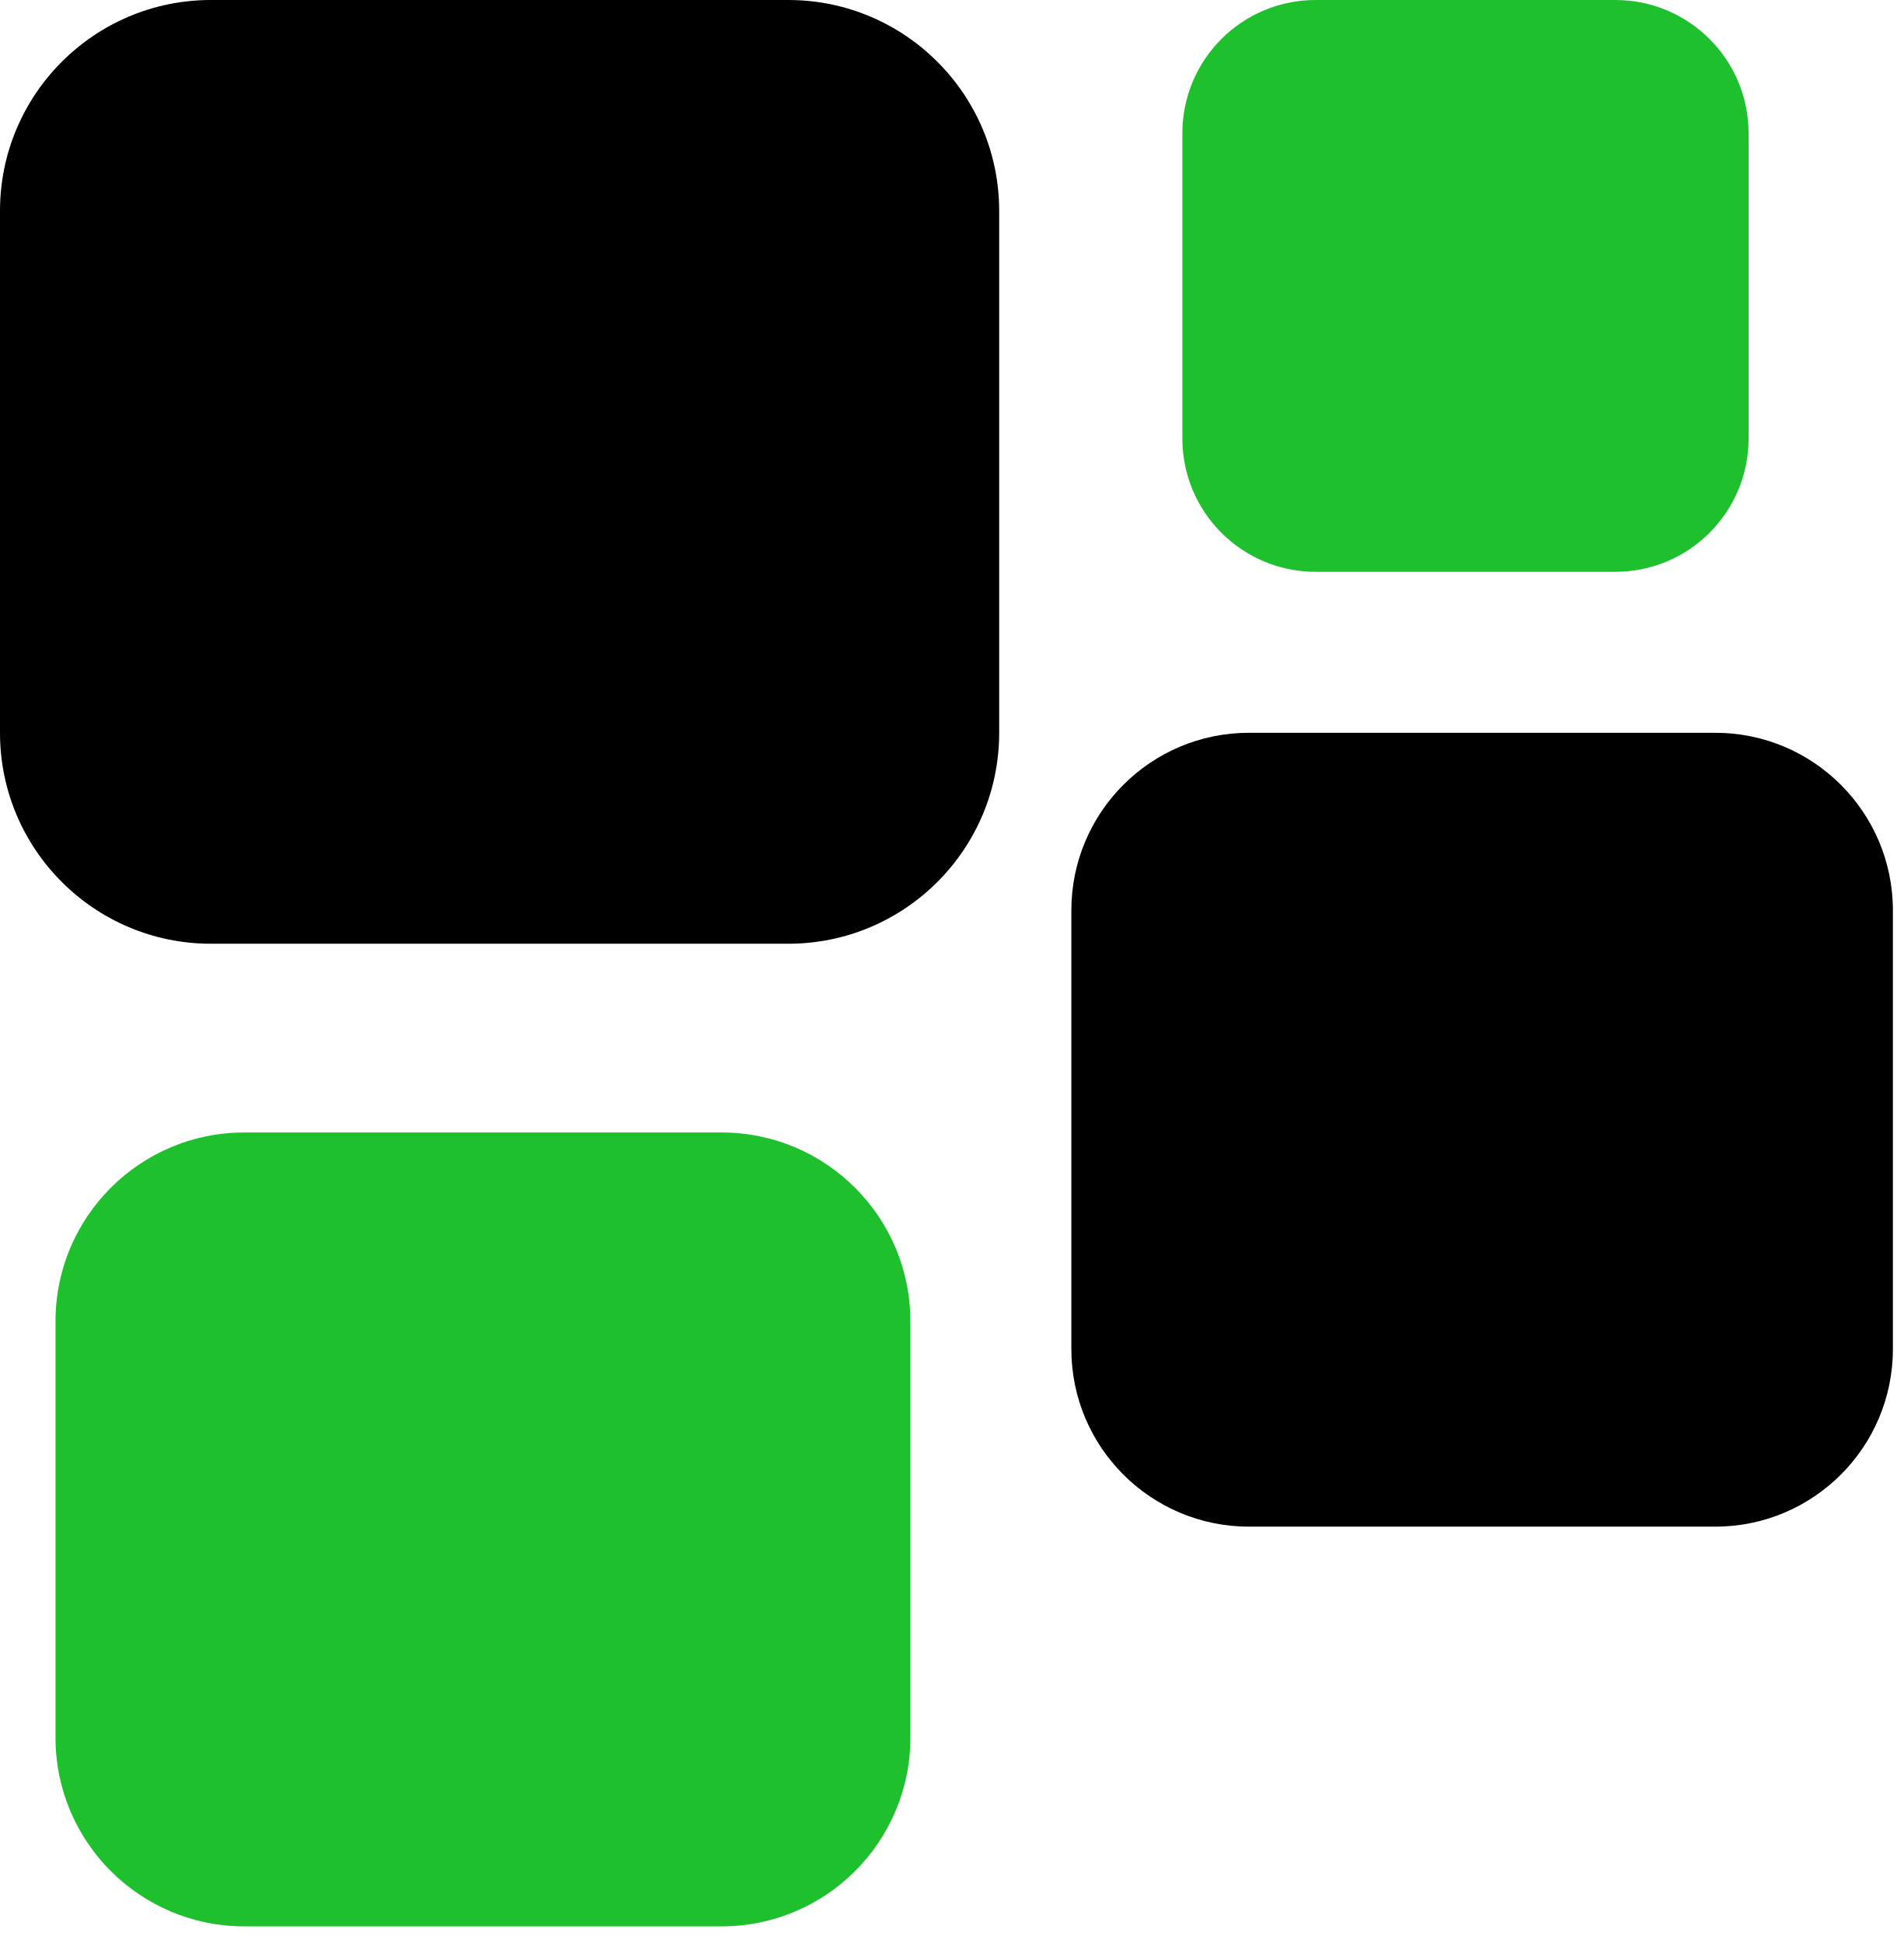
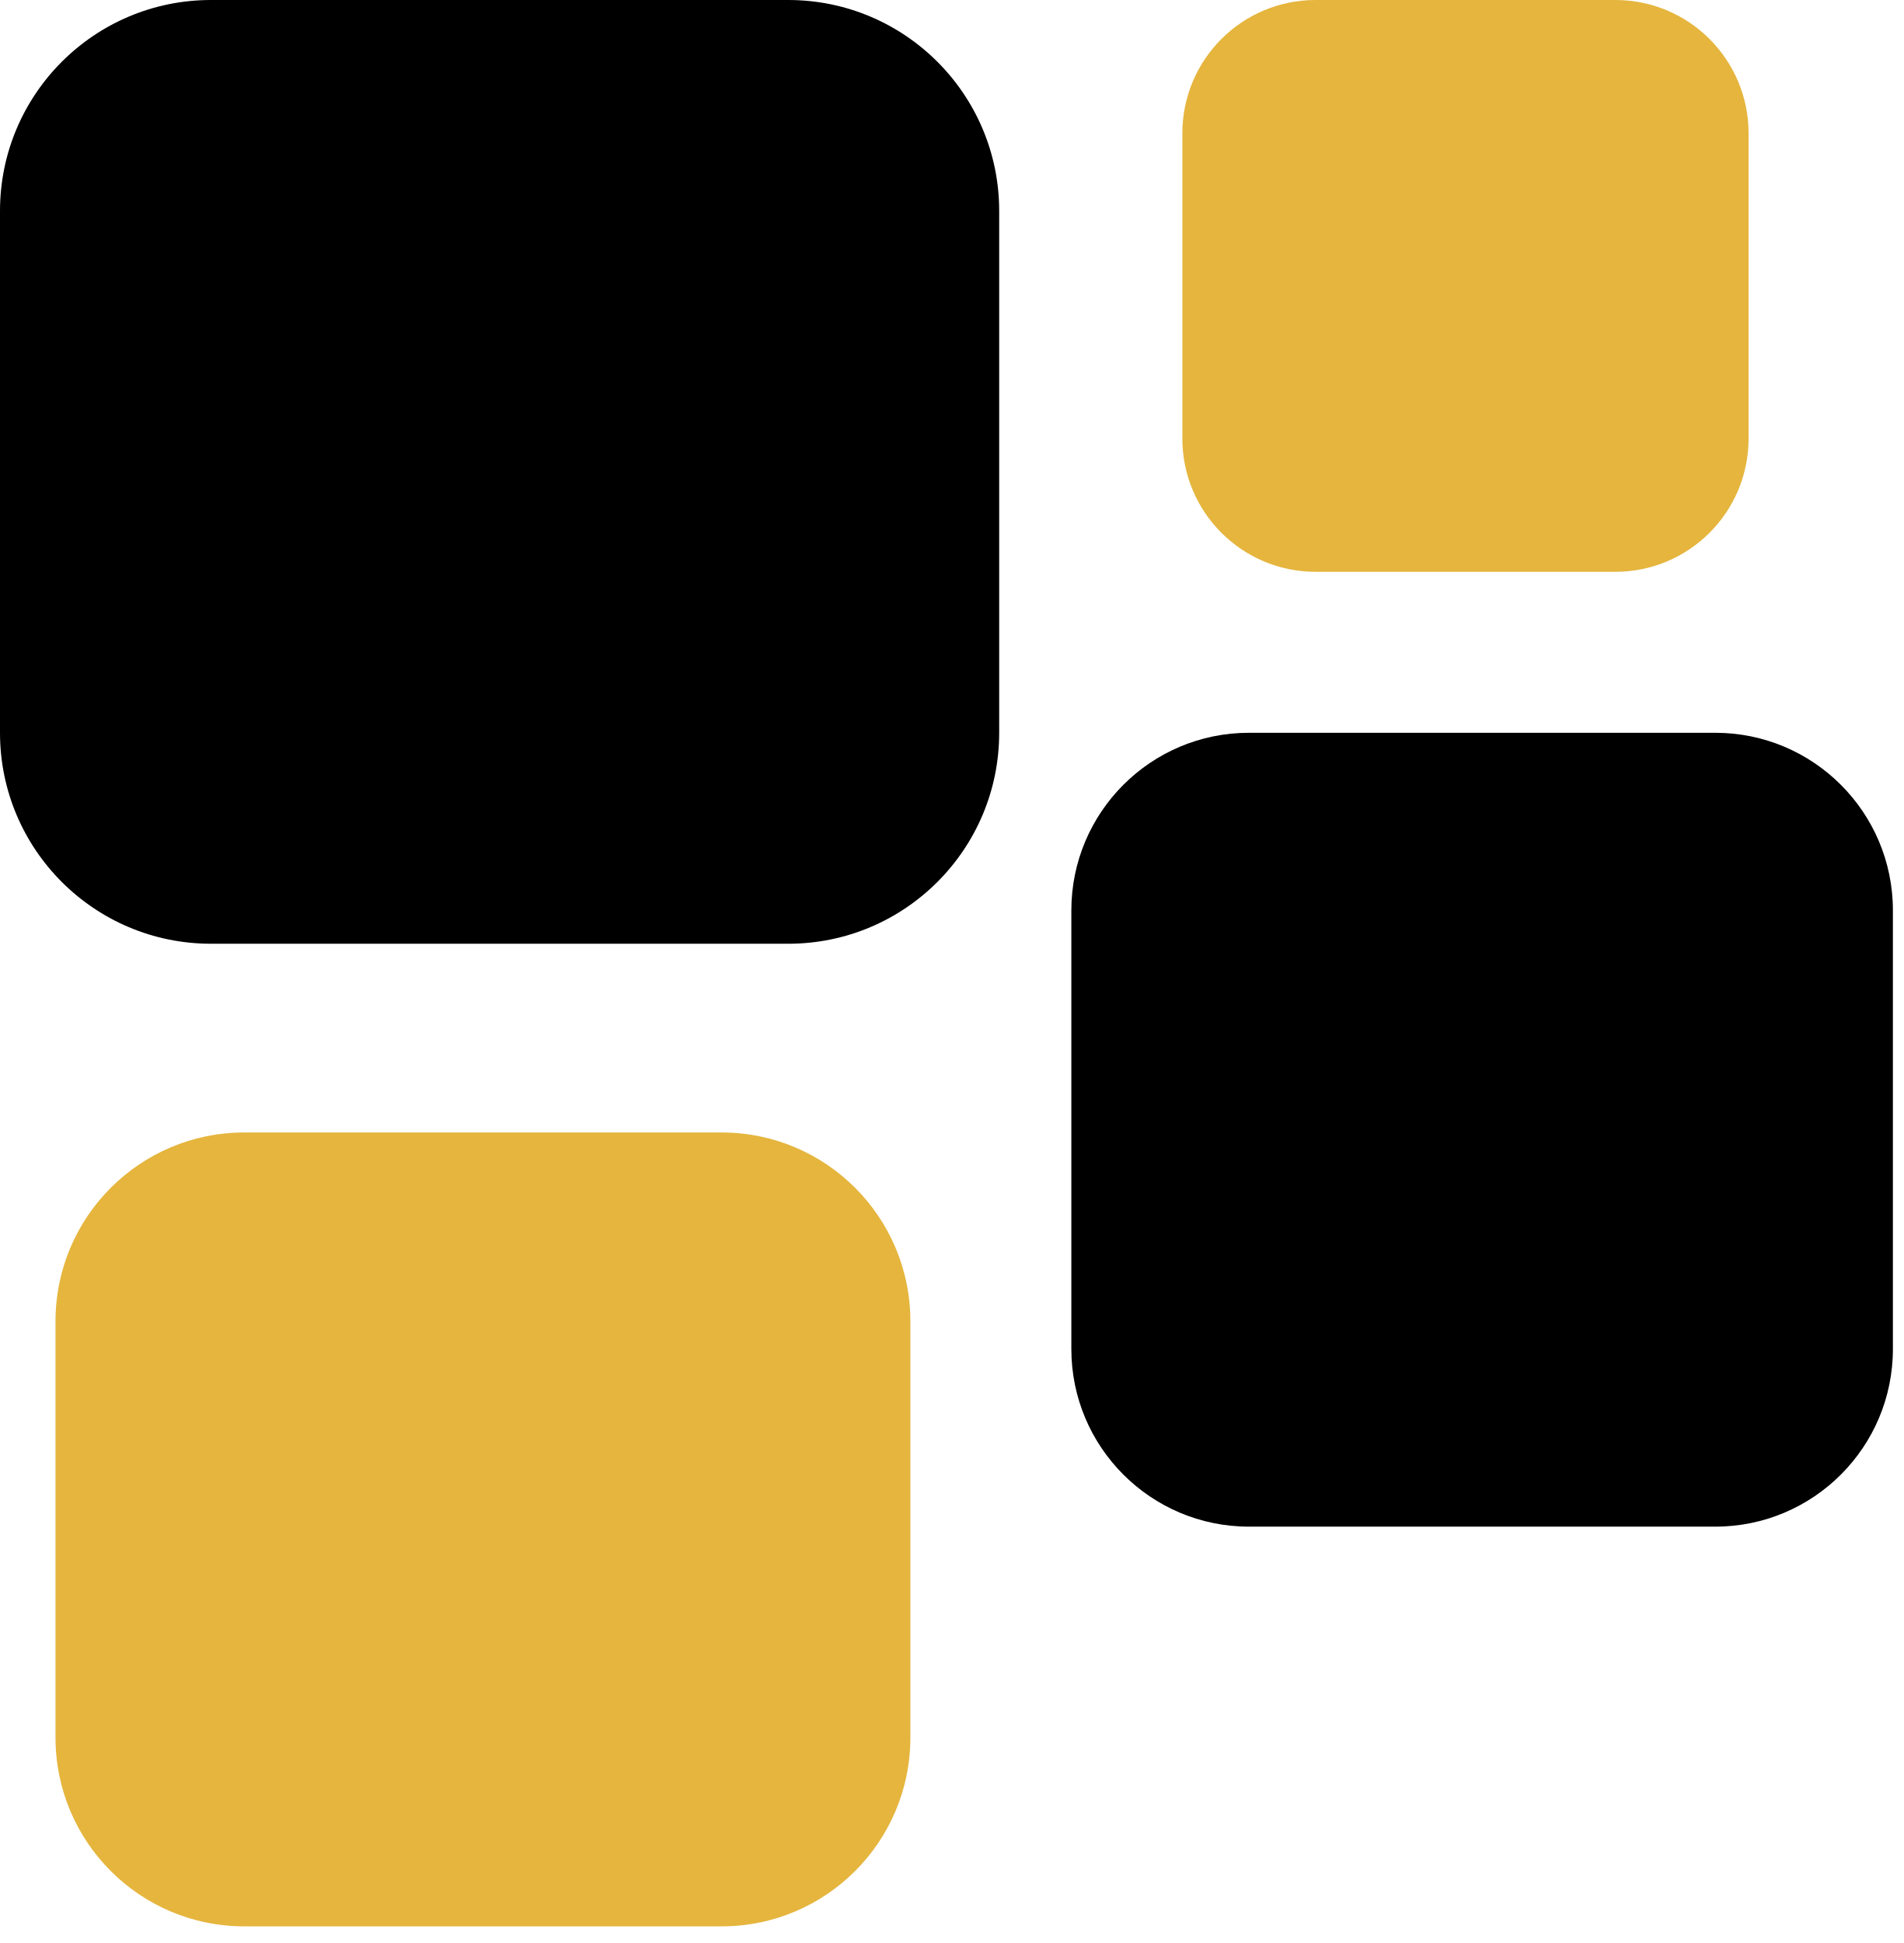
<svg xmlns="http://www.w3.org/2000/svg" viewBox="0 0 343 350">
  <rect x="0" y="0" width="180" height="170" rx="38" fill="#000" />
-   <rect x="213" y="0" width="102" height="103" rx="24" fill="#1fc02d" />
+   <rect x="213" y="0" width="102" height="103" rx="24" fill="#e5b53d" />
  <rect x="193" y="132" width="148" height="143" rx="32" fill="#000" />
-   <rect x="10" y="204" width="154" height="143" rx="34" fill="#1fc02d" />
+   <rect x="10" y="204" width="154" height="143" rx="34" fill="#e5b53d" />
</svg>
